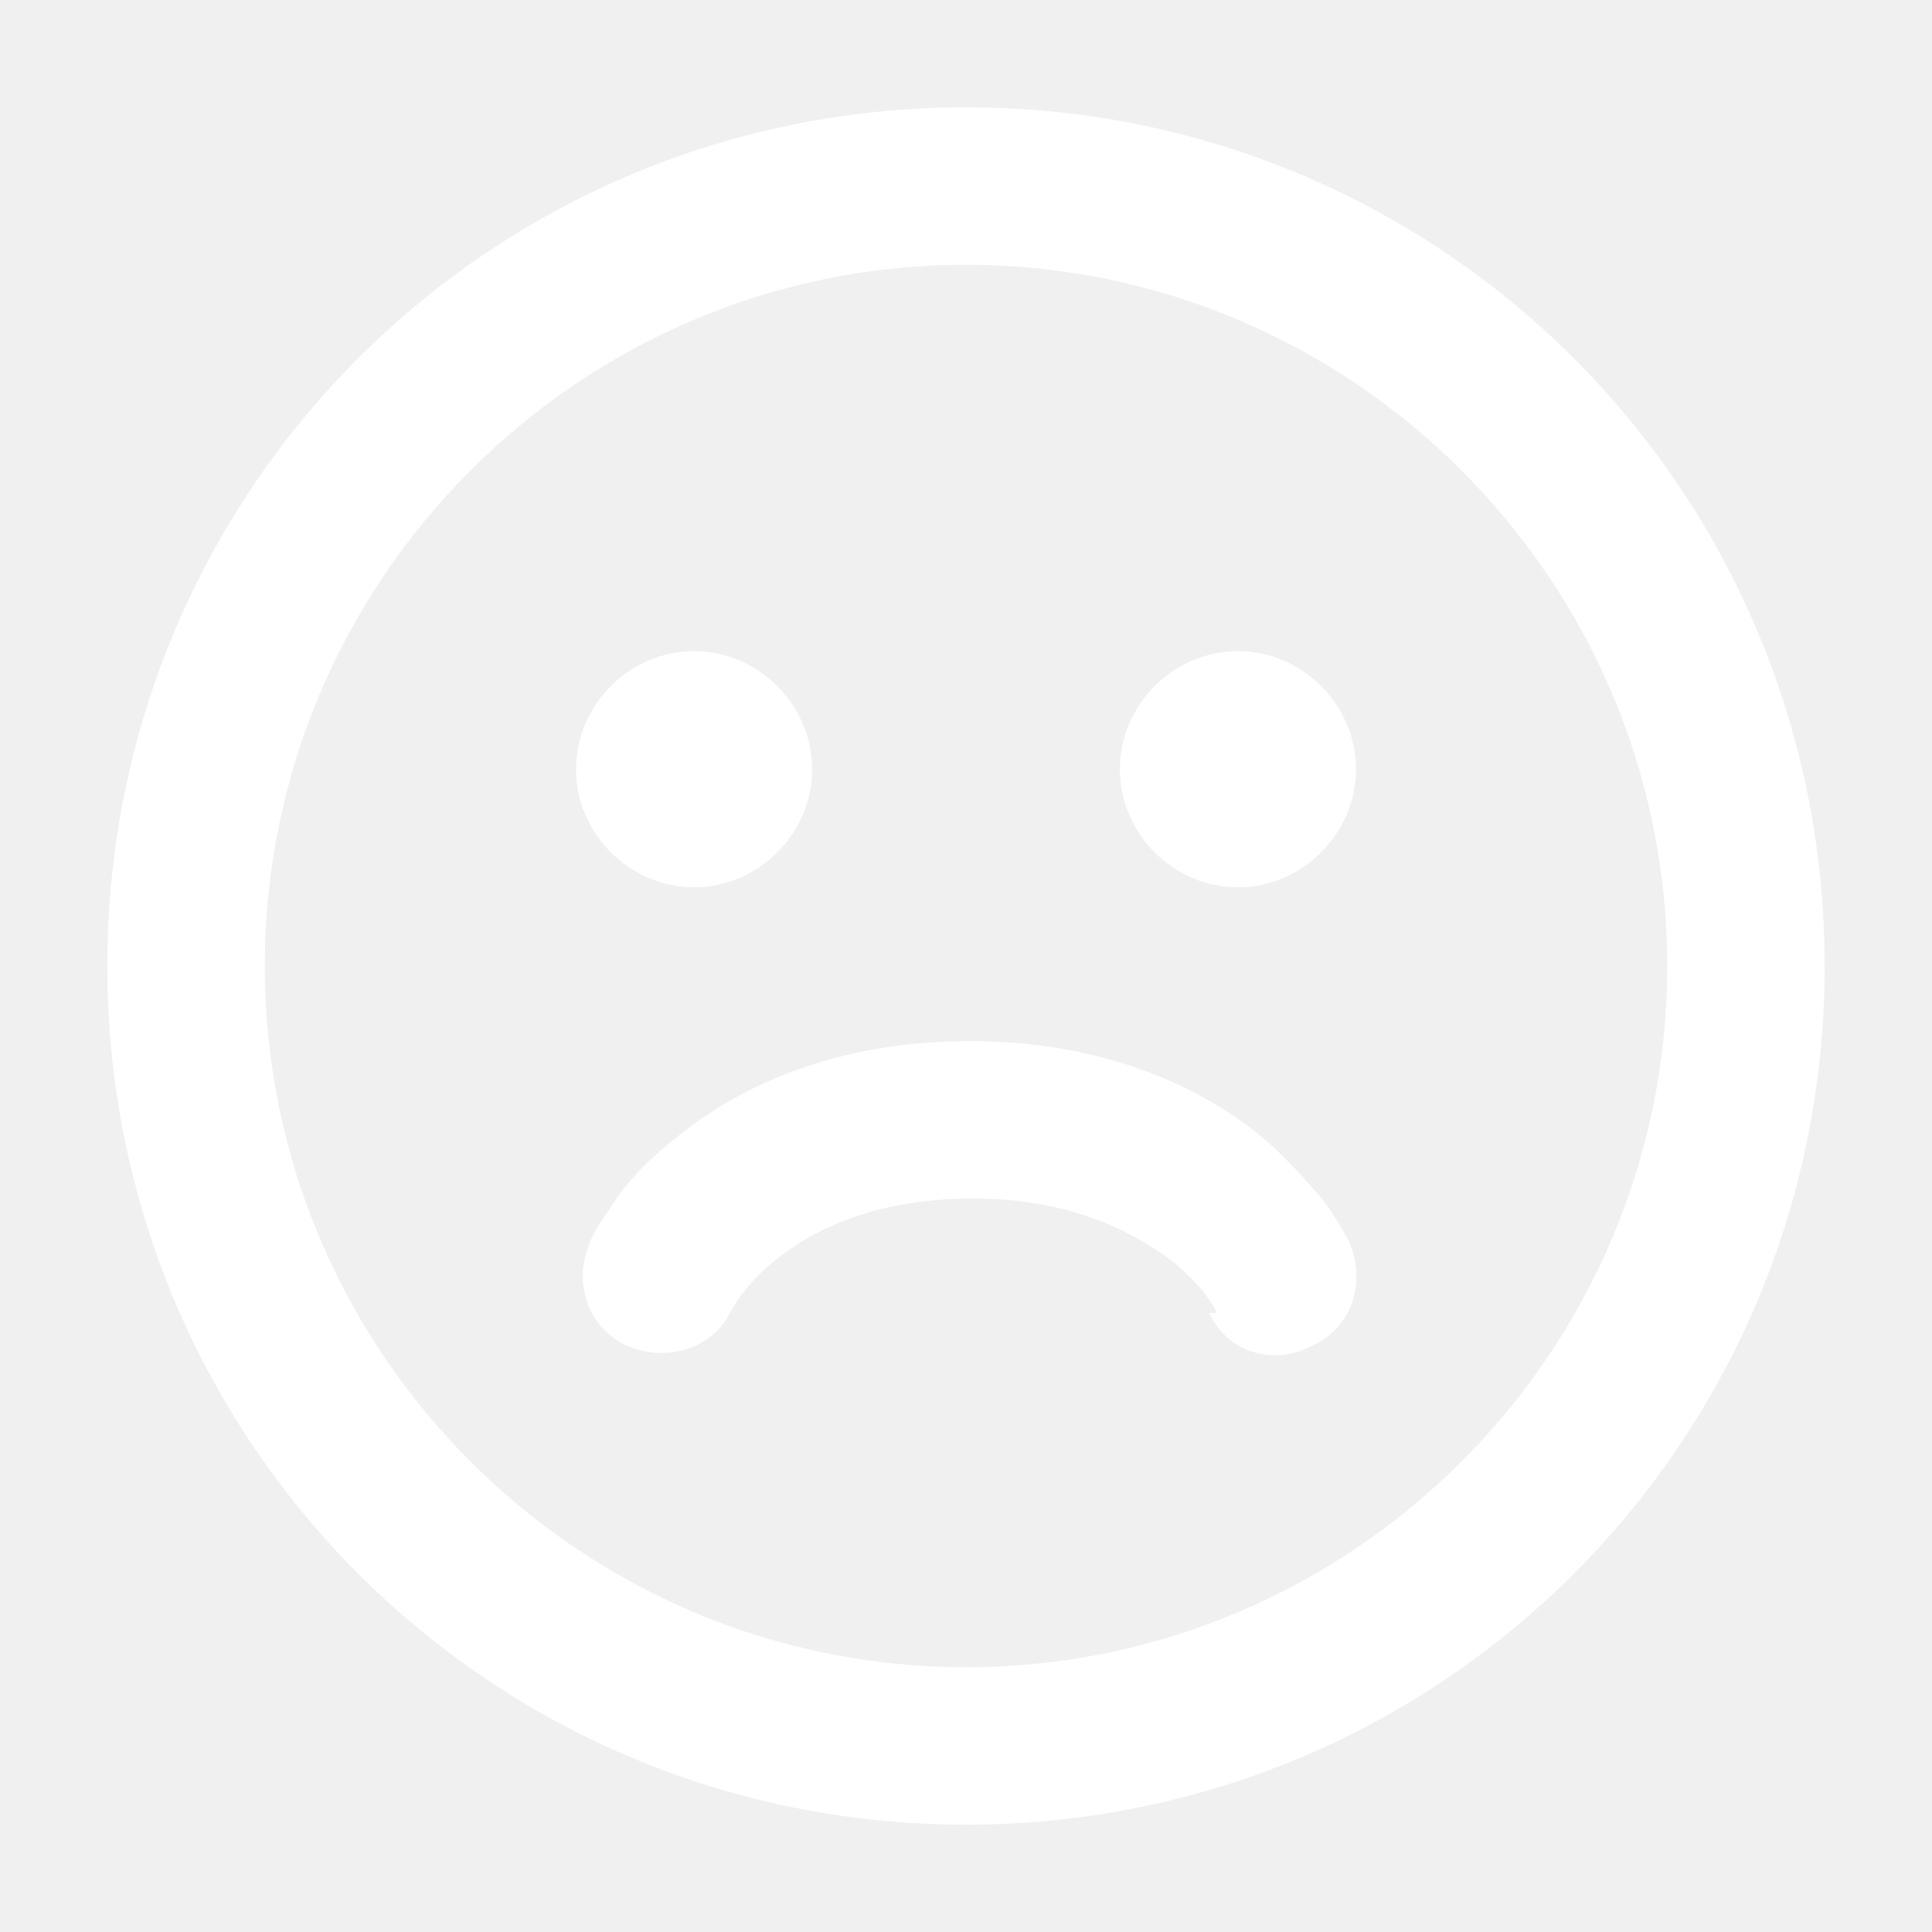
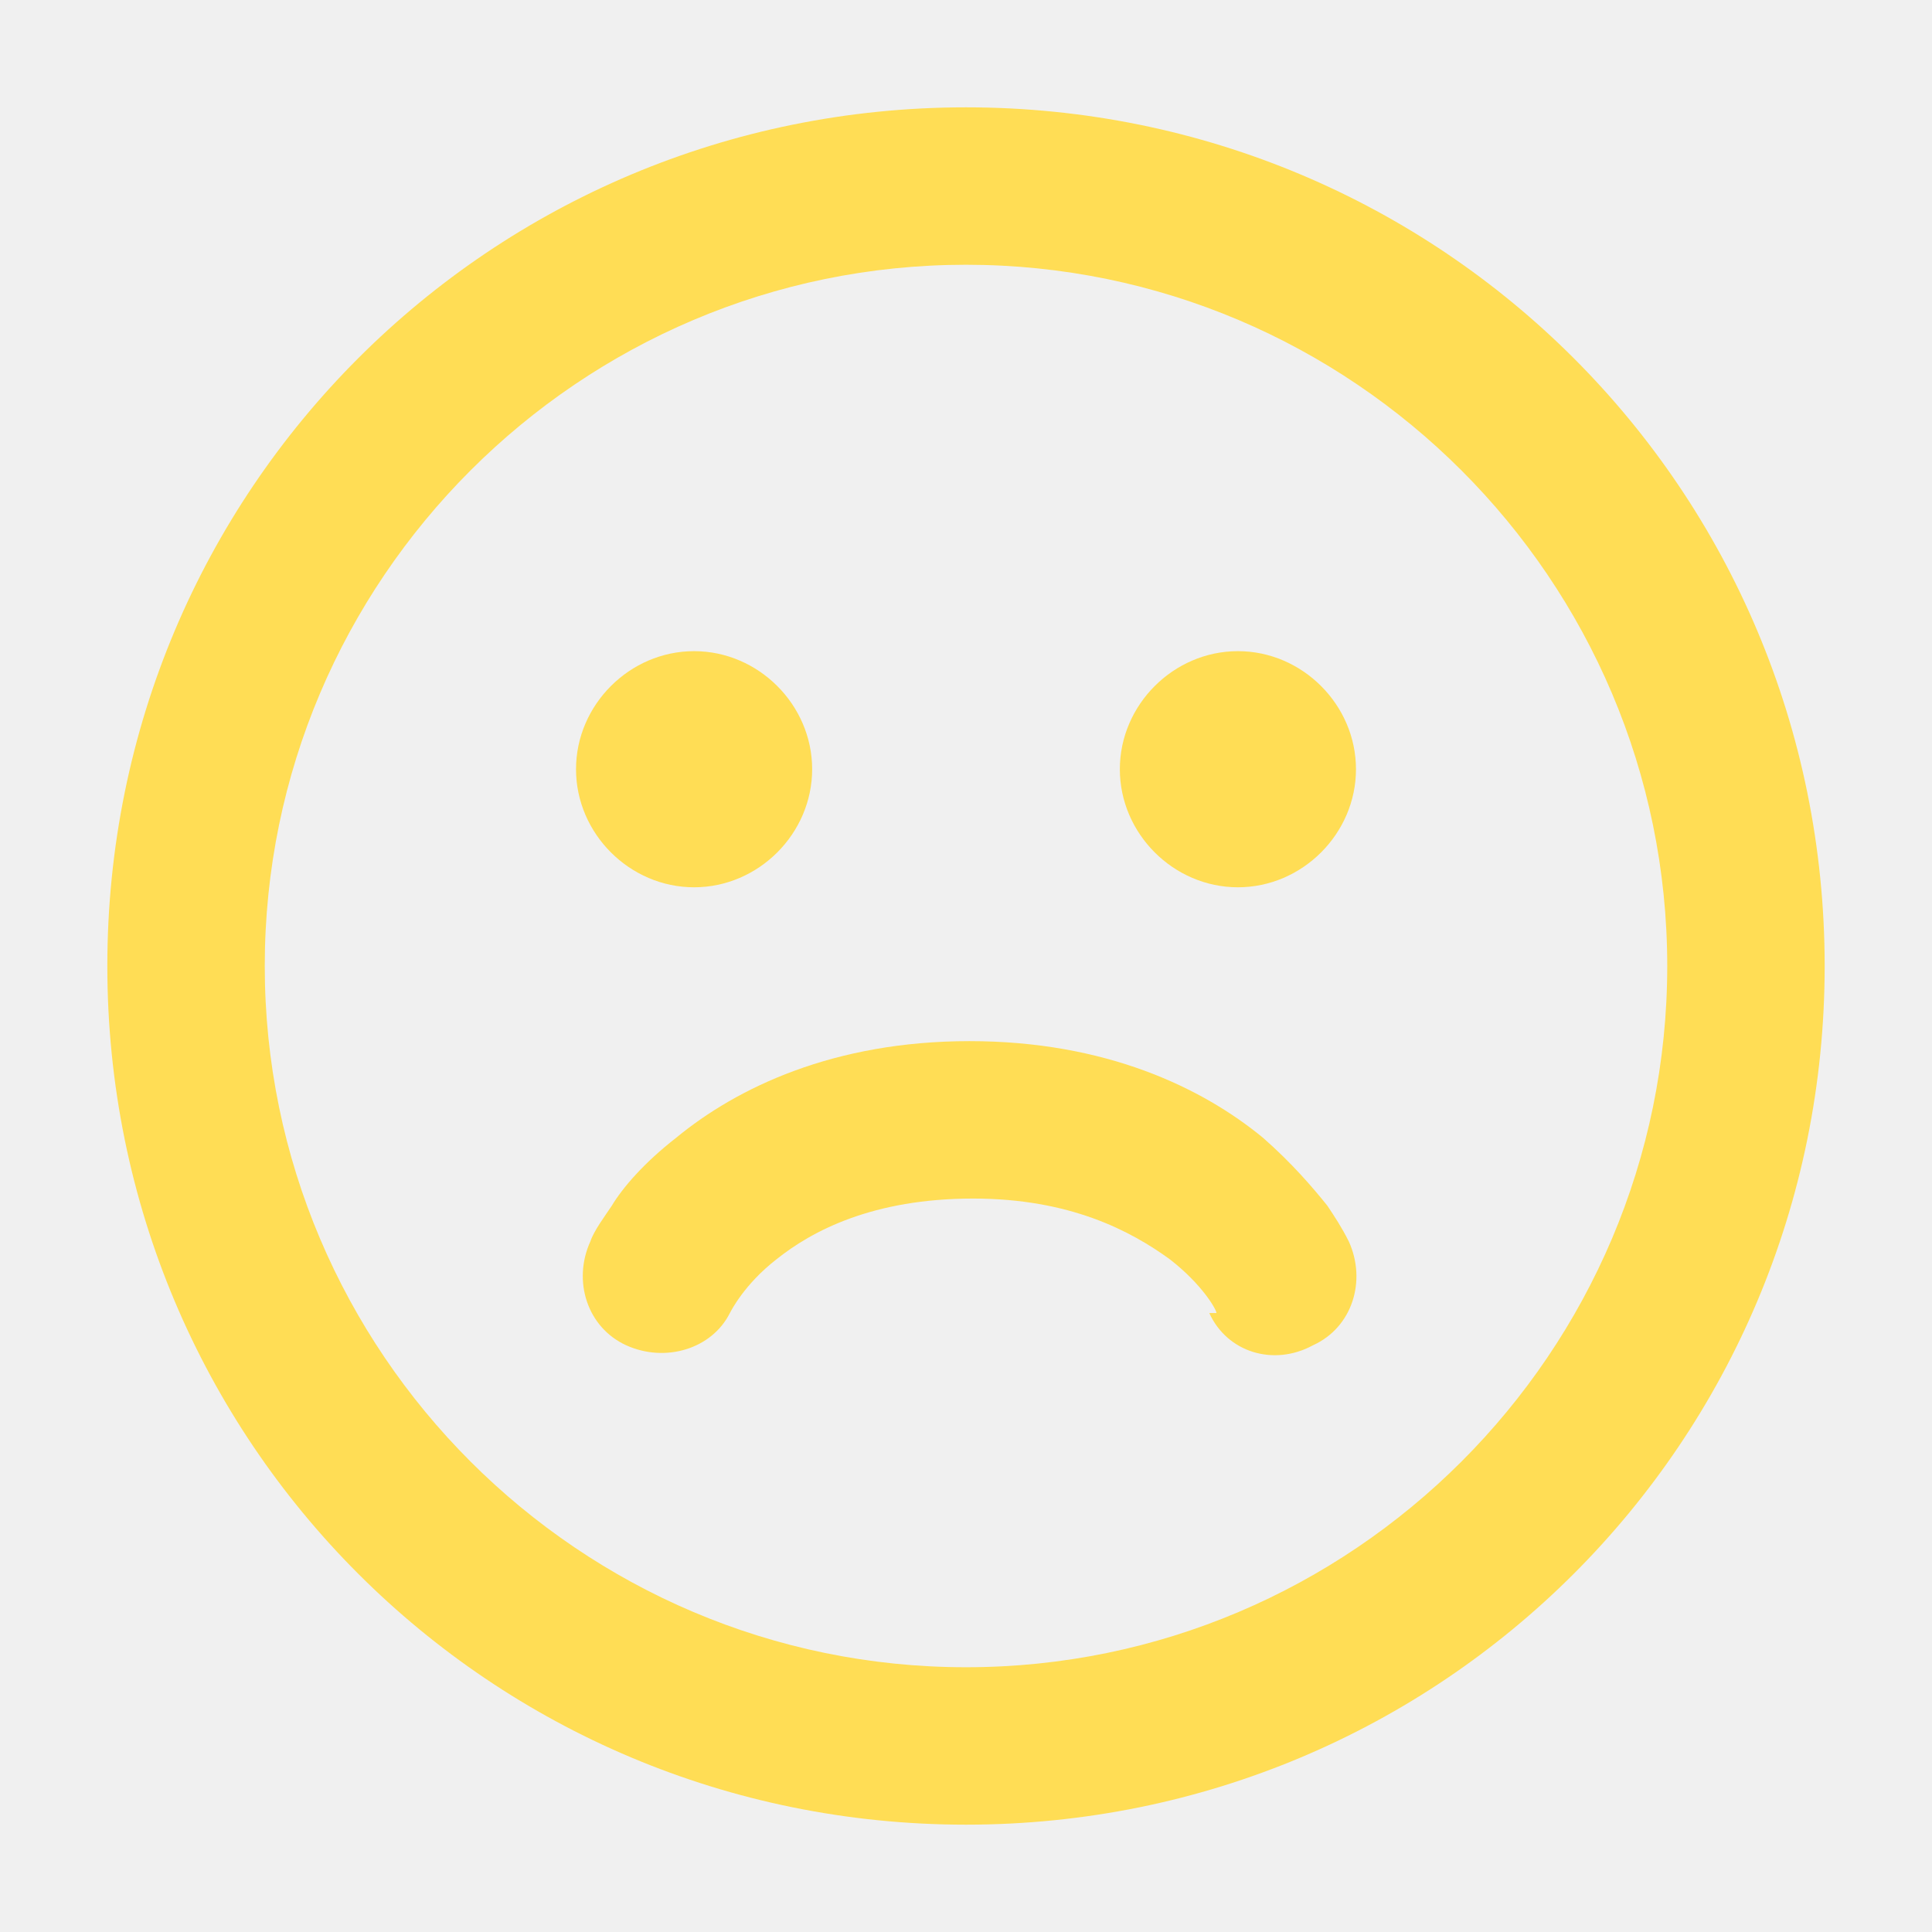
<svg xmlns="http://www.w3.org/2000/svg" width="18" height="18" viewBox="0 0 0.54 0.54" fill="none" version="1.1" id="svg4">
  <defs id="defs4" />
-   <path d="m 0.194,0.248 c 0.018,0 0.033,-0.015 0.033,-0.033 0,-0.018 -0.015,-0.033 -0.033,-0.033 -0.018,0 -0.033,0.015 -0.033,0.033 0,0.018 0.015,0.033 0.033,0.033 z" fill="#0f0f0f" id="path1" style="stroke-width:0.022;fill:#ffffff" />
-   <path d="m 0.379,0.215 c 0,0.018 -0.015,0.033 -0.033,0.033 -0.018,0 -0.033,-0.015 -0.033,-0.033 0,-0.018 0.015,-0.033 0.033,-0.033 0.018,0 0.033,0.015 0.033,0.033 z" fill="#0f0f0f" id="path2" style="stroke-width:0.022;fill:#ffffff" />
-   <path d="m 0.338,0.367 c 0.005,0.011 0.018,0.015 0.029,0.009 0.011,-0.005 0.015,-0.018 0.01,-0.029 -0.002,-0.004 -0.004,-0.007 -0.006,-0.01 -0.004,-0.005 -0.01,-0.012 -0.018,-0.019 -0.017,-0.014 -0.044,-0.027 -0.082,-0.027 -0.038,0 -0.065,0.013 -0.082,0.027 -0.009,0.007 -0.015,0.014 -0.018,0.019 -0.002,0.003 -0.005,0.007 -0.006,0.01 -0.005,0.011 -8.97e-4,0.024 0.01,0.029 0.011,0.005 0.024,0.001 0.029,-0.009 3.02e-4,-5.43e-4 0.004,-0.008 0.013,-0.015 0.01,-0.008 0.027,-0.017 0.055,-0.017 0.027,0 0.044,0.009 0.055,0.017 0.009,0.007 0.013,0.014 0.013,0.015 z" fill="#0f0f0f" id="path3" style="stroke-width:0.022;fill:#ffffff" />
-   <path fill-rule="evenodd" clip-rule="evenodd" d="m 0.27,0.51 c 0.133,0 0.24,-0.107 0.24,-0.24 0,-0.133 -0.107,-0.24 -0.24,-0.24 -0.133,0 -0.24,0.107 -0.24,0.24 0,0.133 0.107,0.24 0.24,0.24 z m 0,-0.044 c -0.108,0 -0.196,-0.088 -0.196,-0.196 0,-0.108 0.088,-0.196 0.196,-0.196 0.108,0 0.196,0.088 0.196,0.196 0,0.108 -0.088,0.196 -0.196,0.196 z" fill="#0f0f0f" id="path4" style="stroke-width:0.022;fill:#ffffff" />
+   <path d="m 0.194,0.248 c 0.018,0 0.033,-0.015 0.033,-0.033 0,-0.018 -0.015,-0.033 -0.033,-0.033 -0.018,0 -0.033,0.015 -0.033,0.033 0,0.018 0.015,0.033 0.033,0.033 z" fill="#0f0f0f" id="path1" style="stroke-width:0.022;fill:#ffdd55" />
+   <path d="m 0.379,0.215 c 0,0.018 -0.015,0.033 -0.033,0.033 -0.018,0 -0.033,-0.015 -0.033,-0.033 0,-0.018 0.015,-0.033 0.033,-0.033 0.018,0 0.033,0.015 0.033,0.033 z" fill="#0f0f0f" id="path2" style="stroke-width:0.022;fill:#ffdd55" />
+   <path d="m 0.338,0.367 c 0.005,0.011 0.018,0.015 0.029,0.009 0.011,-0.005 0.015,-0.018 0.01,-0.029 -0.002,-0.004 -0.004,-0.007 -0.006,-0.01 -0.004,-0.005 -0.01,-0.012 -0.018,-0.019 -0.017,-0.014 -0.044,-0.027 -0.082,-0.027 -0.038,0 -0.065,0.013 -0.082,0.027 -0.009,0.007 -0.015,0.014 -0.018,0.019 -0.002,0.003 -0.005,0.007 -0.006,0.01 -0.005,0.011 -8.97e-4,0.024 0.01,0.029 0.011,0.005 0.024,0.001 0.029,-0.009 3.02e-4,-5.43e-4 0.004,-0.008 0.013,-0.015 0.01,-0.008 0.027,-0.017 0.055,-0.017 0.027,0 0.044,0.009 0.055,0.017 0.009,0.007 0.013,0.014 0.013,0.015 z" fill="#0f0f0f" id="path3" style="stroke-width:0.022;fill:#ffdd55" />
+   <path fill-rule="evenodd" clip-rule="evenodd" d="m 0.27,0.51 c 0.133,0 0.24,-0.107 0.24,-0.24 0,-0.133 -0.107,-0.24 -0.24,-0.24 -0.133,0 -0.24,0.107 -0.24,0.24 0,0.133 0.107,0.24 0.24,0.24 z m 0,-0.044 c -0.108,0 -0.196,-0.088 -0.196,-0.196 0,-0.108 0.088,-0.196 0.196,-0.196 0.108,0 0.196,0.088 0.196,0.196 0,0.108 -0.088,0.196 -0.196,0.196 z" fill="#0f0f0f" id="path4" style="stroke-width:0.022;fill:#ffdd55" />
</svg>
